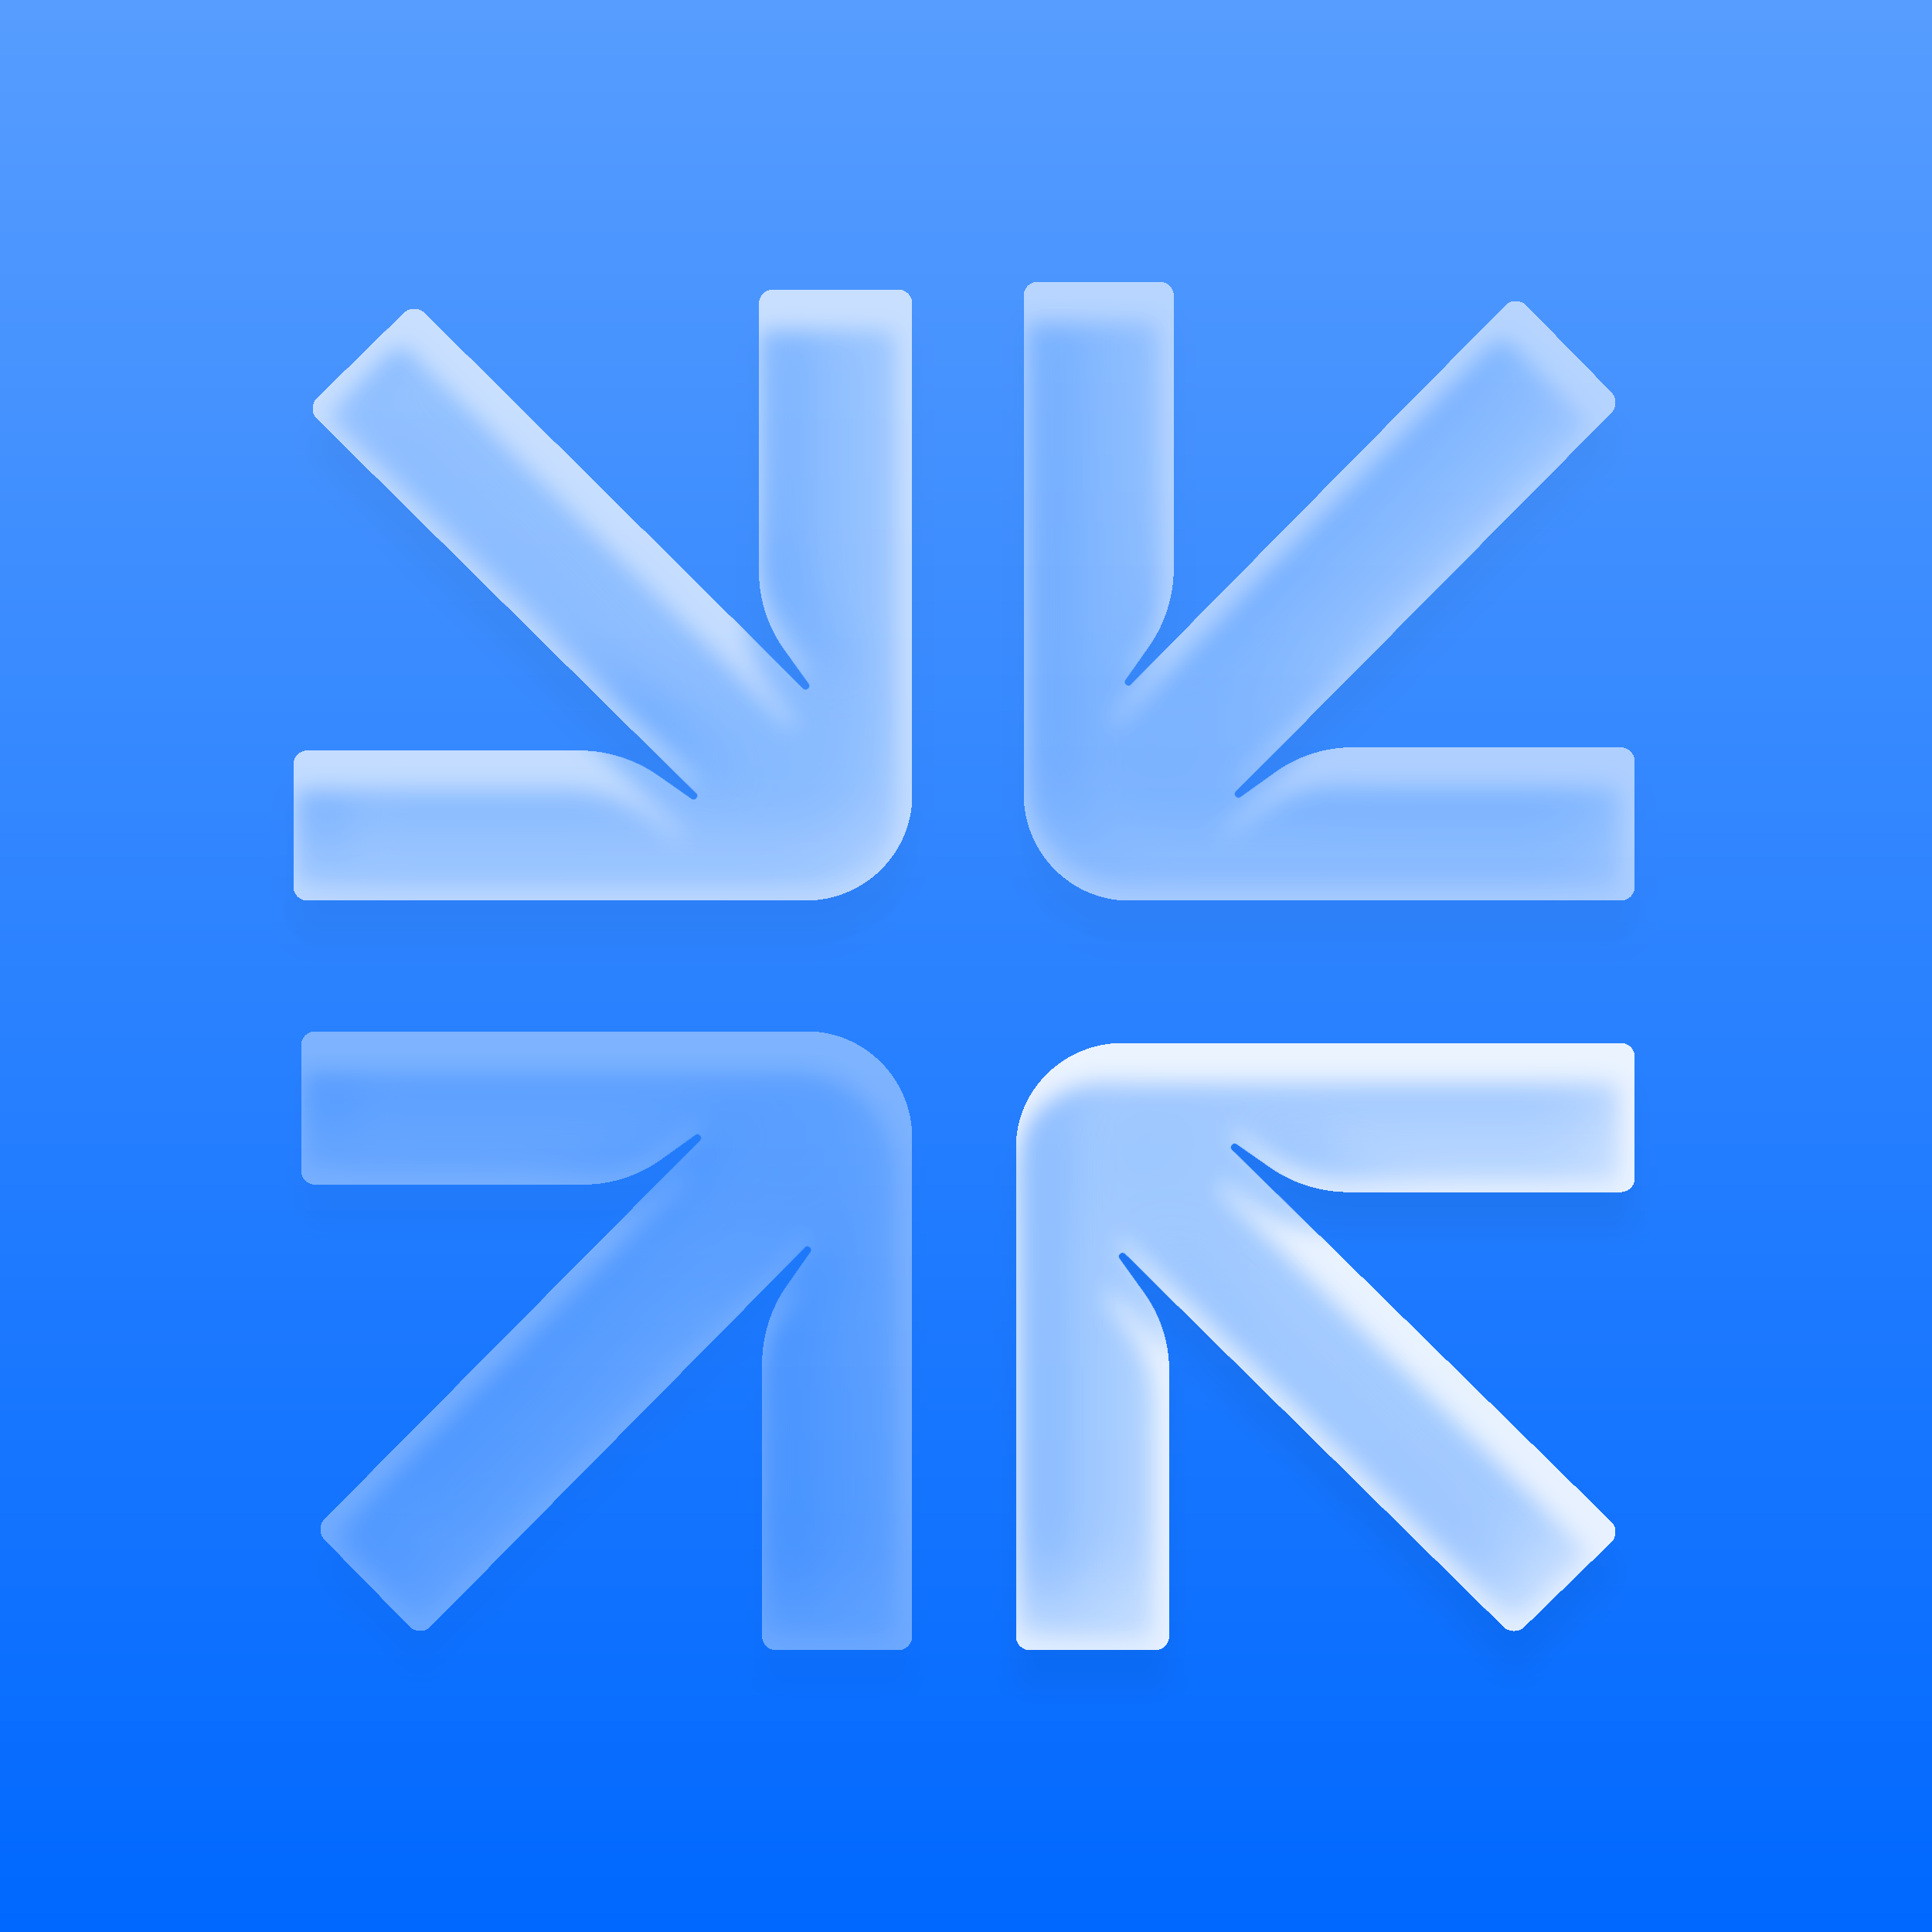
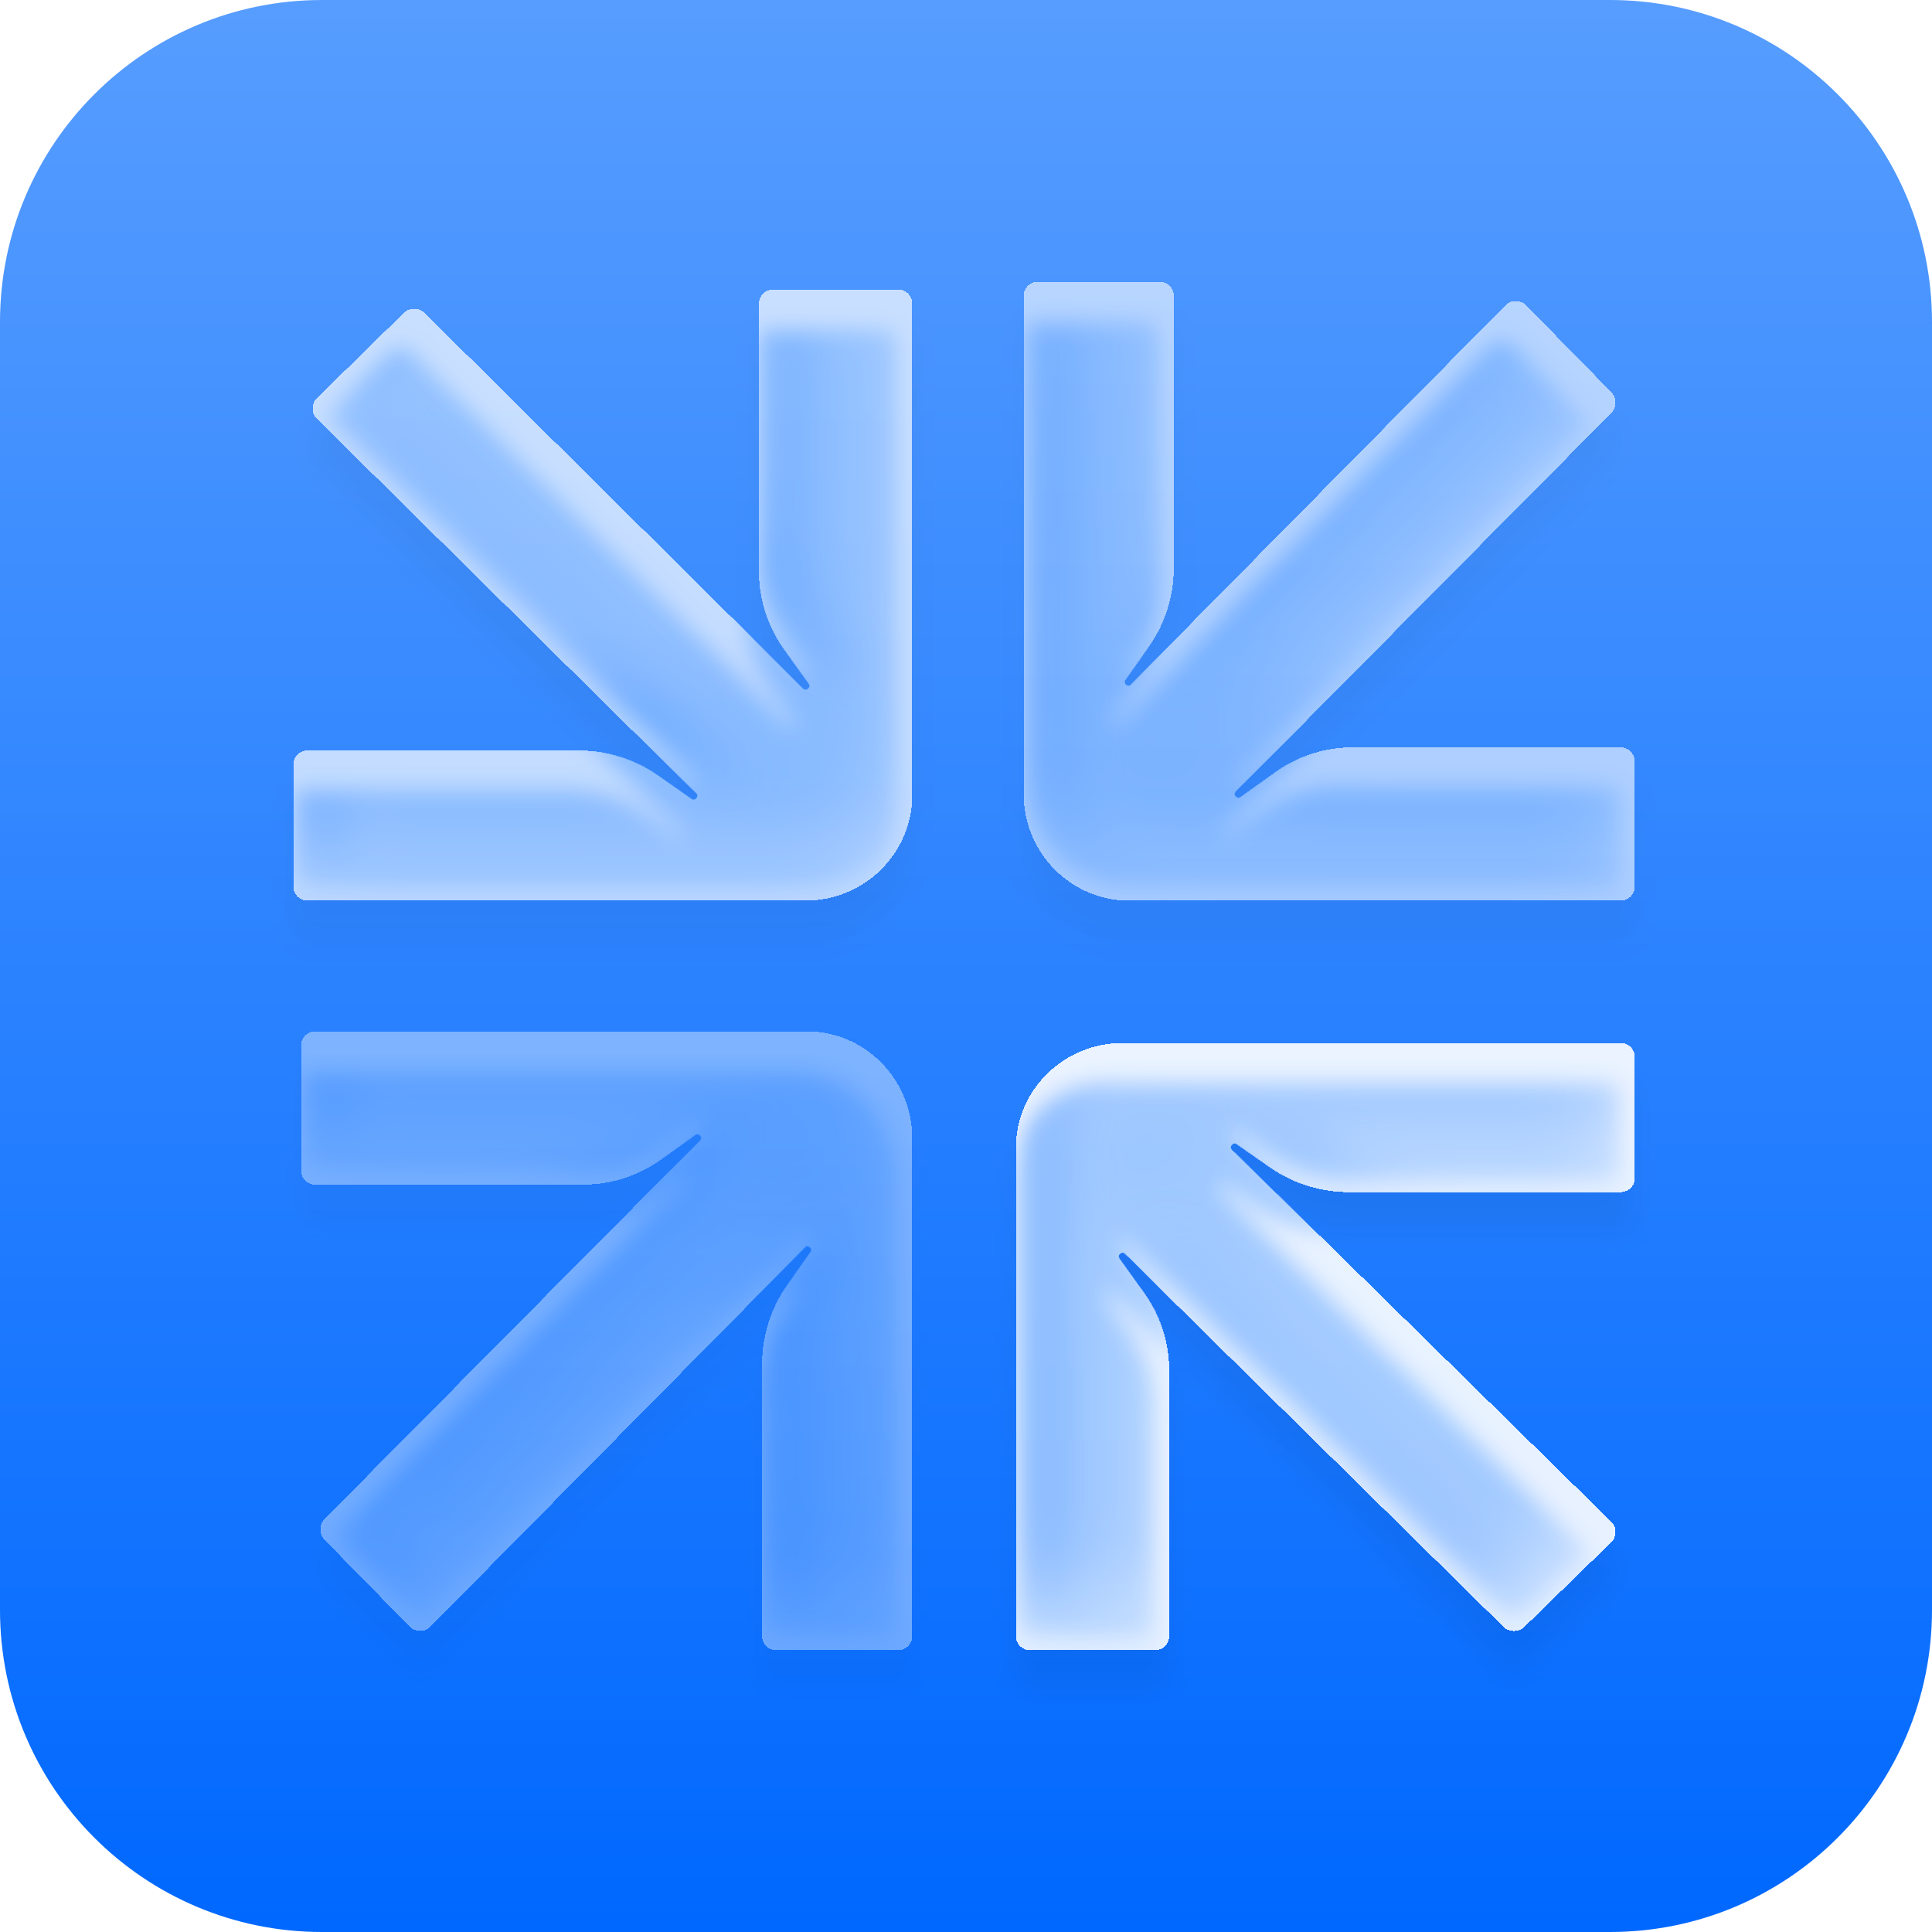
<svg xmlns="http://www.w3.org/2000/svg" width="500" height="500" viewBox="0 0 500 500" fill="none">
-   <rect width="500" height="500" fill="url(#paint0_linear_7089_46252)" />
+   <rect width="500" height="500" rx="83.333" fill="url(#paint0_linear_7089_46252)" />
  <g opacity="0.4" filter="url(#filter0_diiii_7089_46252)">
    <path d="M236 294.636L236 423.295C236.001 424.253 235.636 425.173 234.981 425.864C234.327 426.555 233.434 426.962 232.49 427L200.97 427C200 427 199.07 426.61 198.385 425.915C197.699 425.22 197.314 424.278 197.314 423.295L197.314 353.168C197.316 345.83 199.565 338.672 203.749 332.682L209.752 324.083C210.453 323.079 209.082 321.937 208.221 322.808L111.202 420.999C110.525 421.634 109.637 421.987 108.715 421.987C107.793 421.987 106.905 421.634 106.229 420.999L83.997 398.327C83.37 397.642 83.021 396.742 83.021 395.808C83.021 394.873 83.37 393.974 83.997 393.289L181.195 295.224C182.057 294.355 180.902 292.996 179.905 293.705L171.096 299.971C165.183 304.21 158.119 306.488 150.875 306.491L81.657 306.491C80.687 306.491 79.757 306.1 79.071 305.406C78.385 304.711 78 303.769 78 302.786L78 270.705C78 269.722 78.385 268.78 79.071 268.085C79.757 267.39 80.687 267 81.657 267L208.612 267C212.202 266.99 215.759 267.698 219.079 269.082C222.399 270.466 225.417 272.499 227.961 275.066C230.505 277.633 232.524 280.682 233.903 284.04C235.283 287.398 235.995 290.999 236 294.636Z" fill="#AACFFF" />
  </g>
  <g opacity="0.9" filter="url(#filter1_diiii_7089_46252)">
    <path d="M290.636 270H419.295C420.253 269.999 421.173 270.362 421.864 271.012C422.555 271.663 422.962 272.55 423 273.488V304.808C423 305.772 422.61 306.696 421.915 307.377C421.22 308.059 420.278 308.442 419.295 308.442H349.168C341.83 308.439 334.672 306.204 328.682 302.047L320.115 296.103C319.108 295.405 317.97 296.78 318.844 297.639L416.999 394.009C417.634 394.68 417.987 395.563 417.987 396.479C417.987 397.396 417.634 398.278 416.999 398.95L394.327 421.041C393.642 421.664 392.742 422.01 391.808 422.01C390.873 422.01 389.974 421.664 389.289 421.041L291.242 324.475C290.37 323.617 289.015 324.775 289.727 325.77L295.971 334.493C300.21 340.368 302.488 347.388 302.491 354.586V423.367C302.491 424.33 302.1 425.254 301.406 425.936C300.711 426.617 299.769 427 298.786 427H266.705C265.722 427 264.78 426.617 264.085 425.936C263.39 425.254 263 424.33 263 423.367V297.214C262.99 293.647 263.698 290.113 265.082 286.814C266.466 283.515 268.499 280.516 271.066 277.988C273.633 275.461 276.682 273.454 280.04 272.083C283.398 270.713 286.999 270.005 290.636 270Z" fill="#AACFFF" />
  </g>
  <g opacity="0.7" filter="url(#filter2_diiii_7089_46252)">
    <path d="M208.364 233L79.704 233C78.747 233.001 77.827 232.636 77.136 231.981C76.445 231.327 76.038 230.434 76 229.49L76 197.97C76 197 76.39 196.07 77.085 195.385C77.78 194.699 78.722 194.314 79.704 194.314L149.832 194.314C157.17 194.316 164.328 196.565 170.318 200.749L178.917 206.752C179.921 207.453 181.063 206.082 180.192 205.221L82.001 108.202C81.366 107.525 81.013 106.637 81.013 105.715C81.013 104.793 81.366 103.905 82.001 103.229L104.673 80.997C105.358 80.37 106.258 80.021 107.192 80.021C108.127 80.021 109.026 80.37 109.711 80.997L207.776 178.195C208.645 179.057 210.004 177.902 209.295 176.905L203.029 168.096C198.79 162.183 196.512 155.119 196.509 147.875L196.509 78.657C196.509 77.687 196.9 76.757 197.594 76.071C198.289 75.385 199.231 75 200.214 75L232.295 75C233.278 75 234.22 75.385 234.915 76.071C235.61 76.757 236 77.687 236 78.657L236 205.612C236.01 209.202 235.302 212.759 233.918 216.079C232.534 219.399 230.501 222.417 227.934 224.961C225.367 227.505 222.318 229.524 218.96 230.903C215.602 232.283 212.001 232.995 208.364 233Z" fill="#AACFFF" />
  </g>
  <g opacity="0.6" filter="url(#filter3_diiii_7089_46252)">
    <path d="M265 205.364L265 76.705C264.999 75.747 265.364 74.827 266.019 74.136C266.673 73.445 267.566 73.038 268.51 73L300.03 73C301 73 301.93 73.39 302.615 74.085C303.301 74.78 303.686 75.722 303.686 76.705L303.686 146.832C303.684 154.17 301.435 161.328 297.251 167.318L291.248 175.917C290.547 176.921 291.918 178.063 292.779 177.192L389.798 79.001C390.475 78.366 391.363 78.013 392.285 78.013C393.207 78.013 394.095 78.366 394.771 79.001L417.003 101.673C417.63 102.358 417.979 103.258 417.979 104.192C417.979 105.127 417.63 106.026 417.003 106.711L319.805 204.776C318.943 205.645 320.098 207.004 321.095 206.295L329.904 200.029C335.817 195.79 342.881 193.512 350.125 193.509L419.343 193.509C420.313 193.509 421.243 193.9 421.929 194.594C422.615 195.289 423 196.231 423 197.214L423 229.295C423 230.278 422.615 231.22 421.929 231.915C421.243 232.61 420.313 233 419.343 233L292.388 233C288.798 233.01 285.241 232.302 281.921 230.918C278.601 229.534 275.583 227.501 273.039 224.934C270.495 222.367 268.476 219.318 267.097 215.96C265.717 212.602 265.005 209.001 265 205.364Z" fill="#AACFFF" />
  </g>
  <defs>
    <filter id="filter0_diiii_7089_46252" x="71.158" y="260.158" width="175.106" height="183.949" filterUnits="userSpaceOnUse" color-interpolation-filters="sRGB">
      <feFlood flood-opacity="0" result="BackgroundImageFix" />
      <feColorMatrix in="SourceAlpha" type="matrix" values="0 0 0 0 0 0 0 0 0 0 0 0 0 0 0 0 0 0 127 0" result="hardAlpha" />
      <feOffset dy="10.264" />
      <feGaussianBlur stdDeviation="3.421" />
      <feComposite in2="hardAlpha" operator="out" />
      <feColorMatrix type="matrix" values="0 0 0 0 0 0 0 0 0 0 0 0 0 0 0 0 0 0 0.05 0" />
      <feBlend mode="normal" in2="BackgroundImageFix" result="effect1_dropShadow_7089_46252" />
      <feBlend mode="normal" in="SourceGraphic" in2="effect1_dropShadow_7089_46252" result="shape" />
      <feColorMatrix in="SourceAlpha" type="matrix" values="0 0 0 0 0 0 0 0 0 0 0 0 0 0 0 0 0 0 127 0" result="hardAlpha" />
      <feOffset dx="10.264" dy="-3.421" />
      <feGaussianBlur stdDeviation="6.671" />
      <feComposite in2="hardAlpha" operator="arithmetic" k2="-1" k3="1" />
      <feColorMatrix type="matrix" values="0 0 0 0 0.356 0 0 0 0 0.63 0 0 0 0 1 0 0 0 1 0" />
      <feBlend mode="normal" in2="shape" result="effect2_innerShadow_7089_46252" />
      <feColorMatrix in="SourceAlpha" type="matrix" values="0 0 0 0 0 0 0 0 0 0 0 0 0 0 0 0 0 0 127 0" result="hardAlpha" />
      <feOffset dy="-3.421" />
      <feGaussianBlur stdDeviation="2.566" />
      <feComposite in2="hardAlpha" operator="arithmetic" k2="-1" k3="1" />
      <feColorMatrix type="matrix" values="0 0 0 0 1 0 0 0 0 1 0 0 0 0 1 0 0 0 0.75 0" />
      <feBlend mode="normal" in2="effect2_innerShadow_7089_46252" result="effect3_innerShadow_7089_46252" />
      <feColorMatrix in="SourceAlpha" type="matrix" values="0 0 0 0 0 0 0 0 0 0 0 0 0 0 0 0 0 0 127 0" result="hardAlpha" />
      <feOffset dy="-6.842" />
      <feGaussianBlur stdDeviation="13.001" />
      <feComposite in2="hardAlpha" operator="arithmetic" k2="-1" k3="1" />
      <feColorMatrix type="matrix" values="0 0 0 0 1 0 0 0 0 1 0 0 0 0 1 0 0 0 1 0" />
      <feBlend mode="normal" in2="effect3_innerShadow_7089_46252" result="effect4_innerShadow_7089_46252" />
      <feColorMatrix in="SourceAlpha" type="matrix" values="0 0 0 0 0 0 0 0 0 0 0 0 0 0 0 0 0 0 127 0" result="hardAlpha" />
      <feOffset dx="-3.421" dy="10.264" />
      <feGaussianBlur stdDeviation="2.908" />
      <feComposite in2="hardAlpha" operator="arithmetic" k2="-1" k3="1" />
      <feColorMatrix type="matrix" values="0 0 0 0 1 0 0 0 0 1 0 0 0 0 1 0 0 0 1 0" />
      <feBlend mode="normal" in2="effect4_innerShadow_7089_46252" result="effect5_innerShadow_7089_46252" />
    </filter>
    <filter id="filter1_diiii_7089_46252" x="256.158" y="263.158" width="177.106" height="180.949" filterUnits="userSpaceOnUse" color-interpolation-filters="sRGB">
      <feFlood flood-opacity="0" result="BackgroundImageFix" />
      <feColorMatrix in="SourceAlpha" type="matrix" values="0 0 0 0 0 0 0 0 0 0 0 0 0 0 0 0 0 0 127 0" result="hardAlpha" />
      <feOffset dy="10.264" />
      <feGaussianBlur stdDeviation="3.421" />
      <feComposite in2="hardAlpha" operator="out" />
      <feColorMatrix type="matrix" values="0 0 0 0 0 0 0 0 0 0 0 0 0 0 0 0 0 0 0.05 0" />
      <feBlend mode="normal" in2="BackgroundImageFix" result="effect1_dropShadow_7089_46252" />
      <feBlend mode="normal" in="SourceGraphic" in2="effect1_dropShadow_7089_46252" result="shape" />
      <feColorMatrix in="SourceAlpha" type="matrix" values="0 0 0 0 0 0 0 0 0 0 0 0 0 0 0 0 0 0 127 0" result="hardAlpha" />
      <feOffset dx="10.264" dy="-3.421" />
      <feGaussianBlur stdDeviation="6.671" />
      <feComposite in2="hardAlpha" operator="arithmetic" k2="-1" k3="1" />
      <feColorMatrix type="matrix" values="0 0 0 0 0.356 0 0 0 0 0.63 0 0 0 0 1 0 0 0 1 0" />
      <feBlend mode="normal" in2="shape" result="effect2_innerShadow_7089_46252" />
      <feColorMatrix in="SourceAlpha" type="matrix" values="0 0 0 0 0 0 0 0 0 0 0 0 0 0 0 0 0 0 127 0" result="hardAlpha" />
      <feOffset dy="-3.421" />
      <feGaussianBlur stdDeviation="2.566" />
      <feComposite in2="hardAlpha" operator="arithmetic" k2="-1" k3="1" />
      <feColorMatrix type="matrix" values="0 0 0 0 1 0 0 0 0 1 0 0 0 0 1 0 0 0 0.75 0" />
      <feBlend mode="normal" in2="effect2_innerShadow_7089_46252" result="effect3_innerShadow_7089_46252" />
      <feColorMatrix in="SourceAlpha" type="matrix" values="0 0 0 0 0 0 0 0 0 0 0 0 0 0 0 0 0 0 127 0" result="hardAlpha" />
      <feOffset dy="-6.842" />
      <feGaussianBlur stdDeviation="13.001" />
      <feComposite in2="hardAlpha" operator="arithmetic" k2="-1" k3="1" />
      <feColorMatrix type="matrix" values="0 0 0 0 1 0 0 0 0 1 0 0 0 0 1 0 0 0 1 0" />
      <feBlend mode="normal" in2="effect3_innerShadow_7089_46252" result="effect4_innerShadow_7089_46252" />
      <feColorMatrix in="SourceAlpha" type="matrix" values="0 0 0 0 0 0 0 0 0 0 0 0 0 0 0 0 0 0 127 0" result="hardAlpha" />
      <feOffset dx="-3.421" dy="10.264" />
      <feGaussianBlur stdDeviation="2.908" />
      <feComposite in2="hardAlpha" operator="arithmetic" k2="-1" k3="1" />
      <feColorMatrix type="matrix" values="0 0 0 0 1 0 0 0 0 1 0 0 0 0 1 0 0 0 1 0" />
      <feBlend mode="normal" in2="effect4_innerShadow_7089_46252" result="effect5_innerShadow_7089_46252" />
    </filter>
    <filter id="filter2_diiii_7089_46252" x="69.158" y="68.158" width="177.106" height="181.949" filterUnits="userSpaceOnUse" color-interpolation-filters="sRGB">
      <feFlood flood-opacity="0" result="BackgroundImageFix" />
      <feColorMatrix in="SourceAlpha" type="matrix" values="0 0 0 0 0 0 0 0 0 0 0 0 0 0 0 0 0 0 127 0" result="hardAlpha" />
      <feOffset dy="10.264" />
      <feGaussianBlur stdDeviation="3.421" />
      <feComposite in2="hardAlpha" operator="out" />
      <feColorMatrix type="matrix" values="0 0 0 0 0 0 0 0 0 0 0 0 0 0 0 0 0 0 0.05 0" />
      <feBlend mode="normal" in2="BackgroundImageFix" result="effect1_dropShadow_7089_46252" />
      <feBlend mode="normal" in="SourceGraphic" in2="effect1_dropShadow_7089_46252" result="shape" />
      <feColorMatrix in="SourceAlpha" type="matrix" values="0 0 0 0 0 0 0 0 0 0 0 0 0 0 0 0 0 0 127 0" result="hardAlpha" />
      <feOffset dx="10.264" dy="-3.421" />
      <feGaussianBlur stdDeviation="6.671" />
      <feComposite in2="hardAlpha" operator="arithmetic" k2="-1" k3="1" />
      <feColorMatrix type="matrix" values="0 0 0 0 0.356 0 0 0 0 0.63 0 0 0 0 1 0 0 0 1 0" />
      <feBlend mode="normal" in2="shape" result="effect2_innerShadow_7089_46252" />
      <feColorMatrix in="SourceAlpha" type="matrix" values="0 0 0 0 0 0 0 0 0 0 0 0 0 0 0 0 0 0 127 0" result="hardAlpha" />
      <feOffset dy="-3.421" />
      <feGaussianBlur stdDeviation="2.566" />
      <feComposite in2="hardAlpha" operator="arithmetic" k2="-1" k3="1" />
      <feColorMatrix type="matrix" values="0 0 0 0 1 0 0 0 0 1 0 0 0 0 1 0 0 0 0.75 0" />
      <feBlend mode="normal" in2="effect2_innerShadow_7089_46252" result="effect3_innerShadow_7089_46252" />
      <feColorMatrix in="SourceAlpha" type="matrix" values="0 0 0 0 0 0 0 0 0 0 0 0 0 0 0 0 0 0 127 0" result="hardAlpha" />
      <feOffset dy="-6.842" />
      <feGaussianBlur stdDeviation="13.001" />
      <feComposite in2="hardAlpha" operator="arithmetic" k2="-1" k3="1" />
      <feColorMatrix type="matrix" values="0 0 0 0 1 0 0 0 0 1 0 0 0 0 1 0 0 0 1 0" />
      <feBlend mode="normal" in2="effect3_innerShadow_7089_46252" result="effect4_innerShadow_7089_46252" />
      <feColorMatrix in="SourceAlpha" type="matrix" values="0 0 0 0 0 0 0 0 0 0 0 0 0 0 0 0 0 0 127 0" result="hardAlpha" />
      <feOffset dx="-3.421" dy="10.264" />
      <feGaussianBlur stdDeviation="2.908" />
      <feComposite in2="hardAlpha" operator="arithmetic" k2="-1" k3="1" />
      <feColorMatrix type="matrix" values="0 0 0 0 1 0 0 0 0 1 0 0 0 0 1 0 0 0 1 0" />
      <feBlend mode="normal" in2="effect4_innerShadow_7089_46252" result="effect5_innerShadow_7089_46252" />
    </filter>
    <filter id="filter3_diiii_7089_46252" x="258.158" y="66.158" width="175.106" height="183.949" filterUnits="userSpaceOnUse" color-interpolation-filters="sRGB">
      <feFlood flood-opacity="0" result="BackgroundImageFix" />
      <feColorMatrix in="SourceAlpha" type="matrix" values="0 0 0 0 0 0 0 0 0 0 0 0 0 0 0 0 0 0 127 0" result="hardAlpha" />
      <feOffset dy="10.264" />
      <feGaussianBlur stdDeviation="3.421" />
      <feComposite in2="hardAlpha" operator="out" />
      <feColorMatrix type="matrix" values="0 0 0 0 0 0 0 0 0 0 0 0 0 0 0 0 0 0 0.05 0" />
      <feBlend mode="normal" in2="BackgroundImageFix" result="effect1_dropShadow_7089_46252" />
      <feBlend mode="normal" in="SourceGraphic" in2="effect1_dropShadow_7089_46252" result="shape" />
      <feColorMatrix in="SourceAlpha" type="matrix" values="0 0 0 0 0 0 0 0 0 0 0 0 0 0 0 0 0 0 127 0" result="hardAlpha" />
      <feOffset dx="10.264" dy="-3.421" />
      <feGaussianBlur stdDeviation="6.671" />
      <feComposite in2="hardAlpha" operator="arithmetic" k2="-1" k3="1" />
      <feColorMatrix type="matrix" values="0 0 0 0 0.356 0 0 0 0 0.63 0 0 0 0 1 0 0 0 1 0" />
      <feBlend mode="normal" in2="shape" result="effect2_innerShadow_7089_46252" />
      <feColorMatrix in="SourceAlpha" type="matrix" values="0 0 0 0 0 0 0 0 0 0 0 0 0 0 0 0 0 0 127 0" result="hardAlpha" />
      <feOffset dy="-3.421" />
      <feGaussianBlur stdDeviation="2.566" />
      <feComposite in2="hardAlpha" operator="arithmetic" k2="-1" k3="1" />
      <feColorMatrix type="matrix" values="0 0 0 0 1 0 0 0 0 1 0 0 0 0 1 0 0 0 0.75 0" />
      <feBlend mode="normal" in2="effect2_innerShadow_7089_46252" result="effect3_innerShadow_7089_46252" />
      <feColorMatrix in="SourceAlpha" type="matrix" values="0 0 0 0 0 0 0 0 0 0 0 0 0 0 0 0 0 0 127 0" result="hardAlpha" />
      <feOffset dy="-6.842" />
      <feGaussianBlur stdDeviation="13.001" />
      <feComposite in2="hardAlpha" operator="arithmetic" k2="-1" k3="1" />
      <feColorMatrix type="matrix" values="0 0 0 0 1 0 0 0 0 1 0 0 0 0 1 0 0 0 1 0" />
      <feBlend mode="normal" in2="effect3_innerShadow_7089_46252" result="effect4_innerShadow_7089_46252" />
      <feColorMatrix in="SourceAlpha" type="matrix" values="0 0 0 0 0 0 0 0 0 0 0 0 0 0 0 0 0 0 127 0" result="hardAlpha" />
      <feOffset dx="-3.421" dy="10.264" />
      <feGaussianBlur stdDeviation="2.908" />
      <feComposite in2="hardAlpha" operator="arithmetic" k2="-1" k3="1" />
      <feColorMatrix type="matrix" values="0 0 0 0 1 0 0 0 0 1 0 0 0 0 1 0 0 0 1 0" />
      <feBlend mode="normal" in2="effect4_innerShadow_7089_46252" result="effect5_innerShadow_7089_46252" />
    </filter>
    <linearGradient id="paint0_linear_7089_46252" x1="250" y1="0" x2="250" y2="500" gradientUnits="userSpaceOnUse">
      <stop stop-color="#579DFF" />
      <stop offset="1" stop-color="#0068FF" />
    </linearGradient>
  </defs>
</svg>
